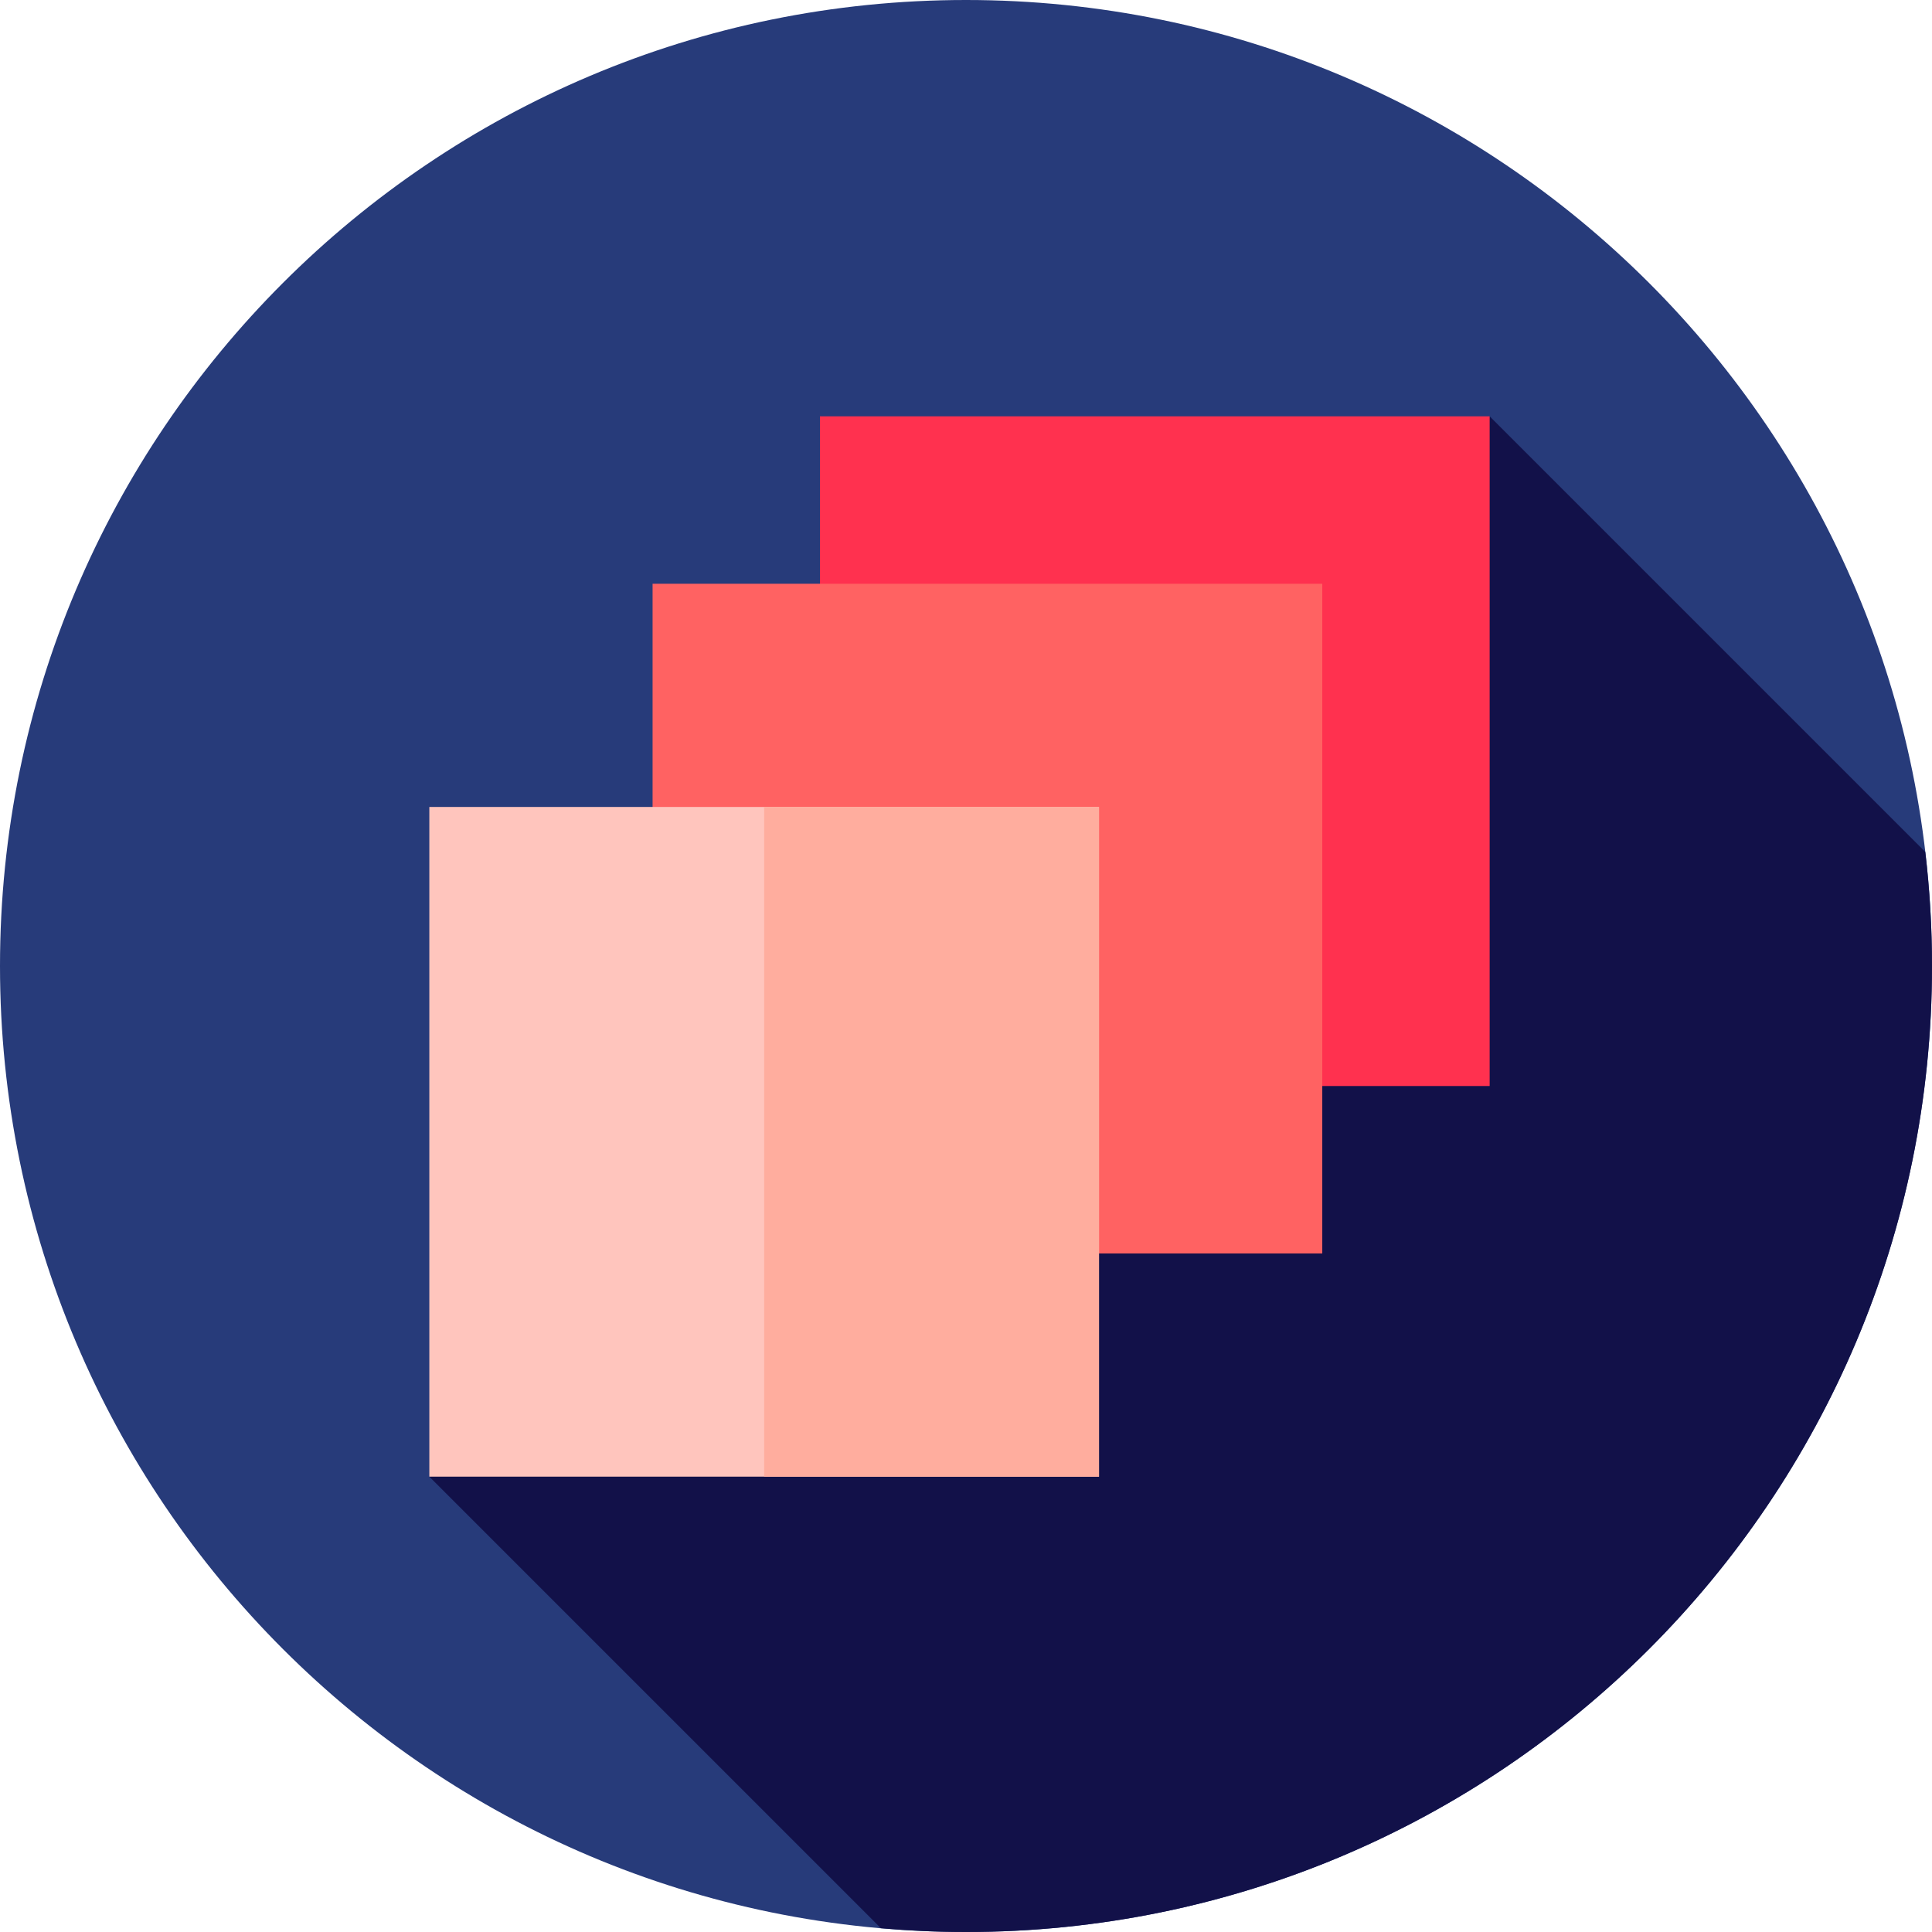
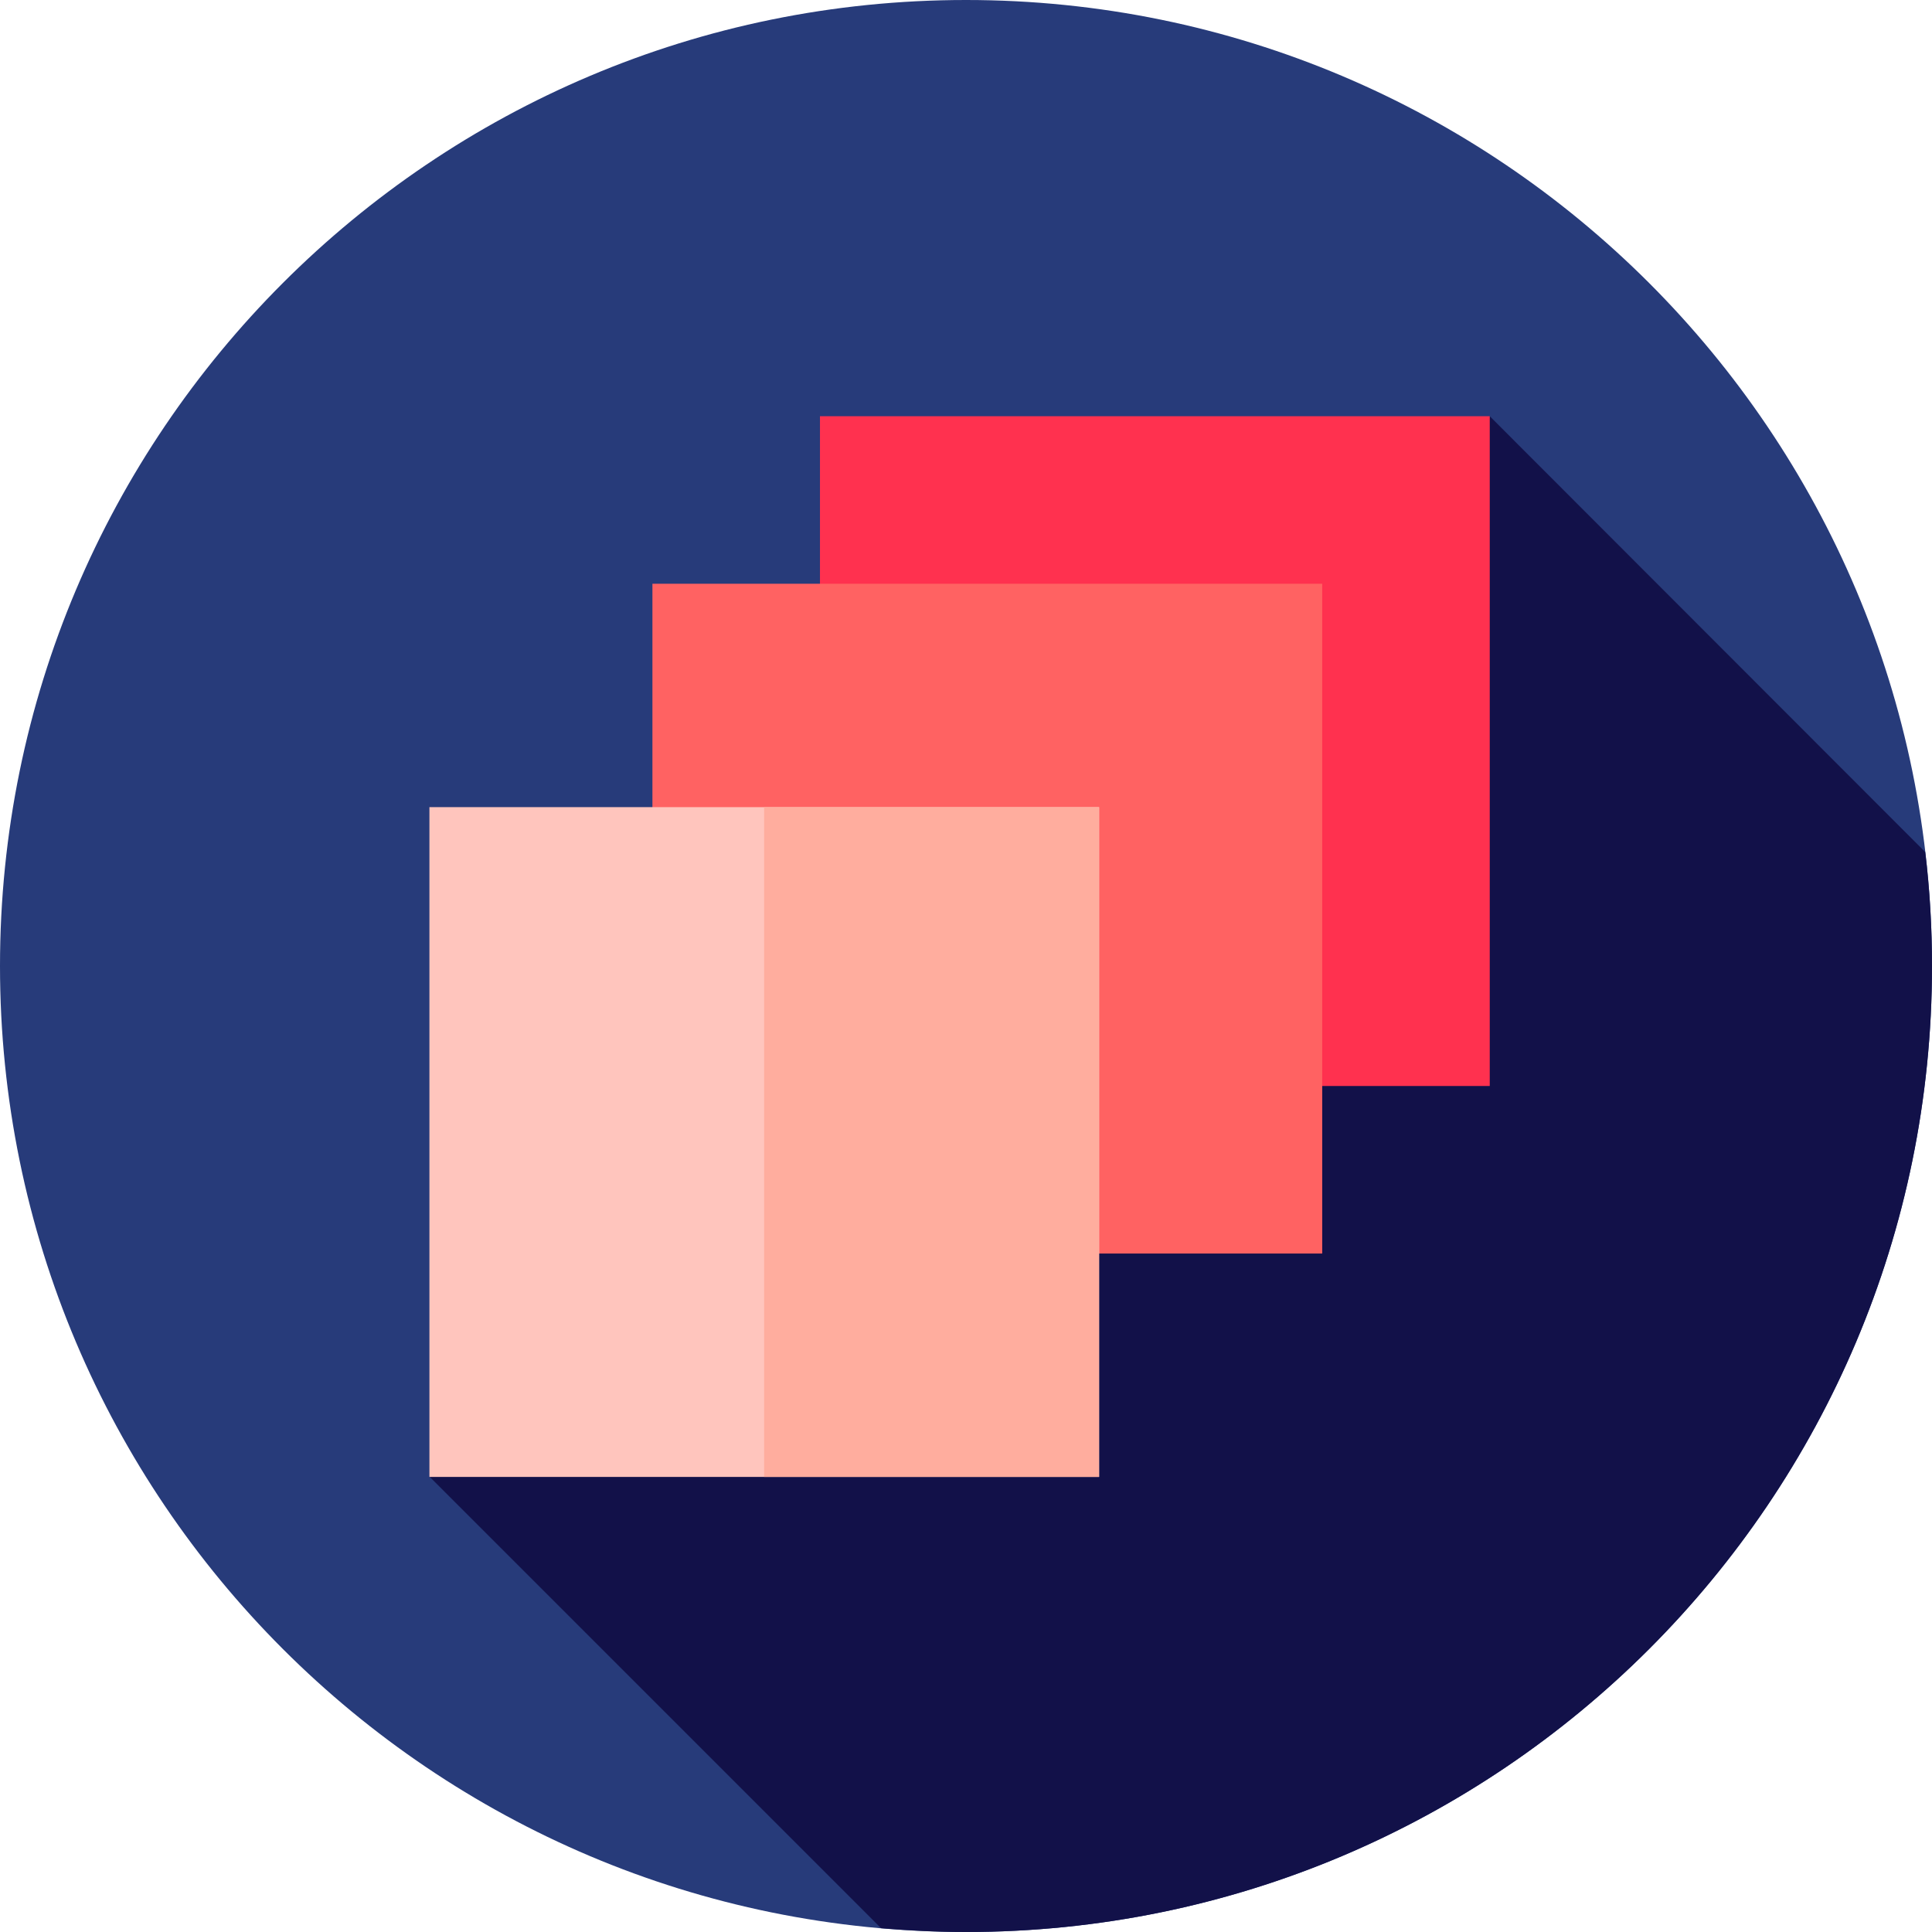
<svg xmlns="http://www.w3.org/2000/svg" version="1.1" id="Layer_1" x="0px" y="0px" viewBox="0 0 512 512" style="enable-background:new 0 0 512 512;" xml:space="preserve">
-   <circle style="fill:#273B7A;" cx="256" cy="256" r="256" />
-   <path style="fill:#121149;" d="M512,256c0-10.23-0.619-20.314-1.786-30.23l-115.44-115.44l-56.458,165.704L113.778,391.327  L233.451,511c7.432,0.648,14.95,1,22.549,1C397.384,512,512,397.384,512,256z" />
-   <rect x="217.298" y="110.33" style="fill:#FF314F;" width="177.476" height="177.476" />
-   <rect x="172.942" y="154.703" style="fill:#FF6262;" width="177.476" height="177.476" />
-   <rect x="113.778" y="213.851" style="fill:#FFC5BD;" width="177.476" height="177.476" />
-   <rect x="202.507" y="213.851" style="fill:#FFAD9E;" width="88.729" height="177.476" />
-   <g>
- </g>
-   <g>
- </g>
-   <g>
- </g>
-   <g>
- </g>
-   <g>
- </g>
-   <g>
- </g>
-   <g>
- </g>
-   <g>
- </g>
-   <g>
- </g>
-   <g>
- </g>
-   <g>
- </g>
-   <g>
- </g>
-   <g>
- </g>
-   <g>
- </g>
-   <g>
- </g>
+   <style type="text/css">
+ 	.st0{fill:#273B7A;}
+ 	.st1{fill:#121149;}
+ 	.st2{fill:#FF314F;}
+ 	.st3{fill:#FF6262;}
+ 	.st4{fill:#FFC5BD;}
+ 	.st5{fill:#FFAD9E;}
+ </style>
+   <circle class="st0" cx="256" cy="256" r="256" />
+   <path class="st1" d="M512,256c0-10.2-0.6-20.3-1.8-30.2L394.8,110.3L338.3,276L113.8,391.3L233.5,511c7.4,0.6,14.9,1,22.5,1  C397.4,512,512,397.4,512,256z" />
+   <rect x="217.3" y="110.3" class="st2" width="177.5" height="177.5" />
+   <rect x="172.9" y="154.7" class="st3" width="177.5" height="177.5" />
+   <rect x="113.8" y="213.9" class="st4" width="177.5" height="177.5" />
+   <rect x="202.5" y="213.9" class="st5" width="88.7" height="177.5" />
</svg>
